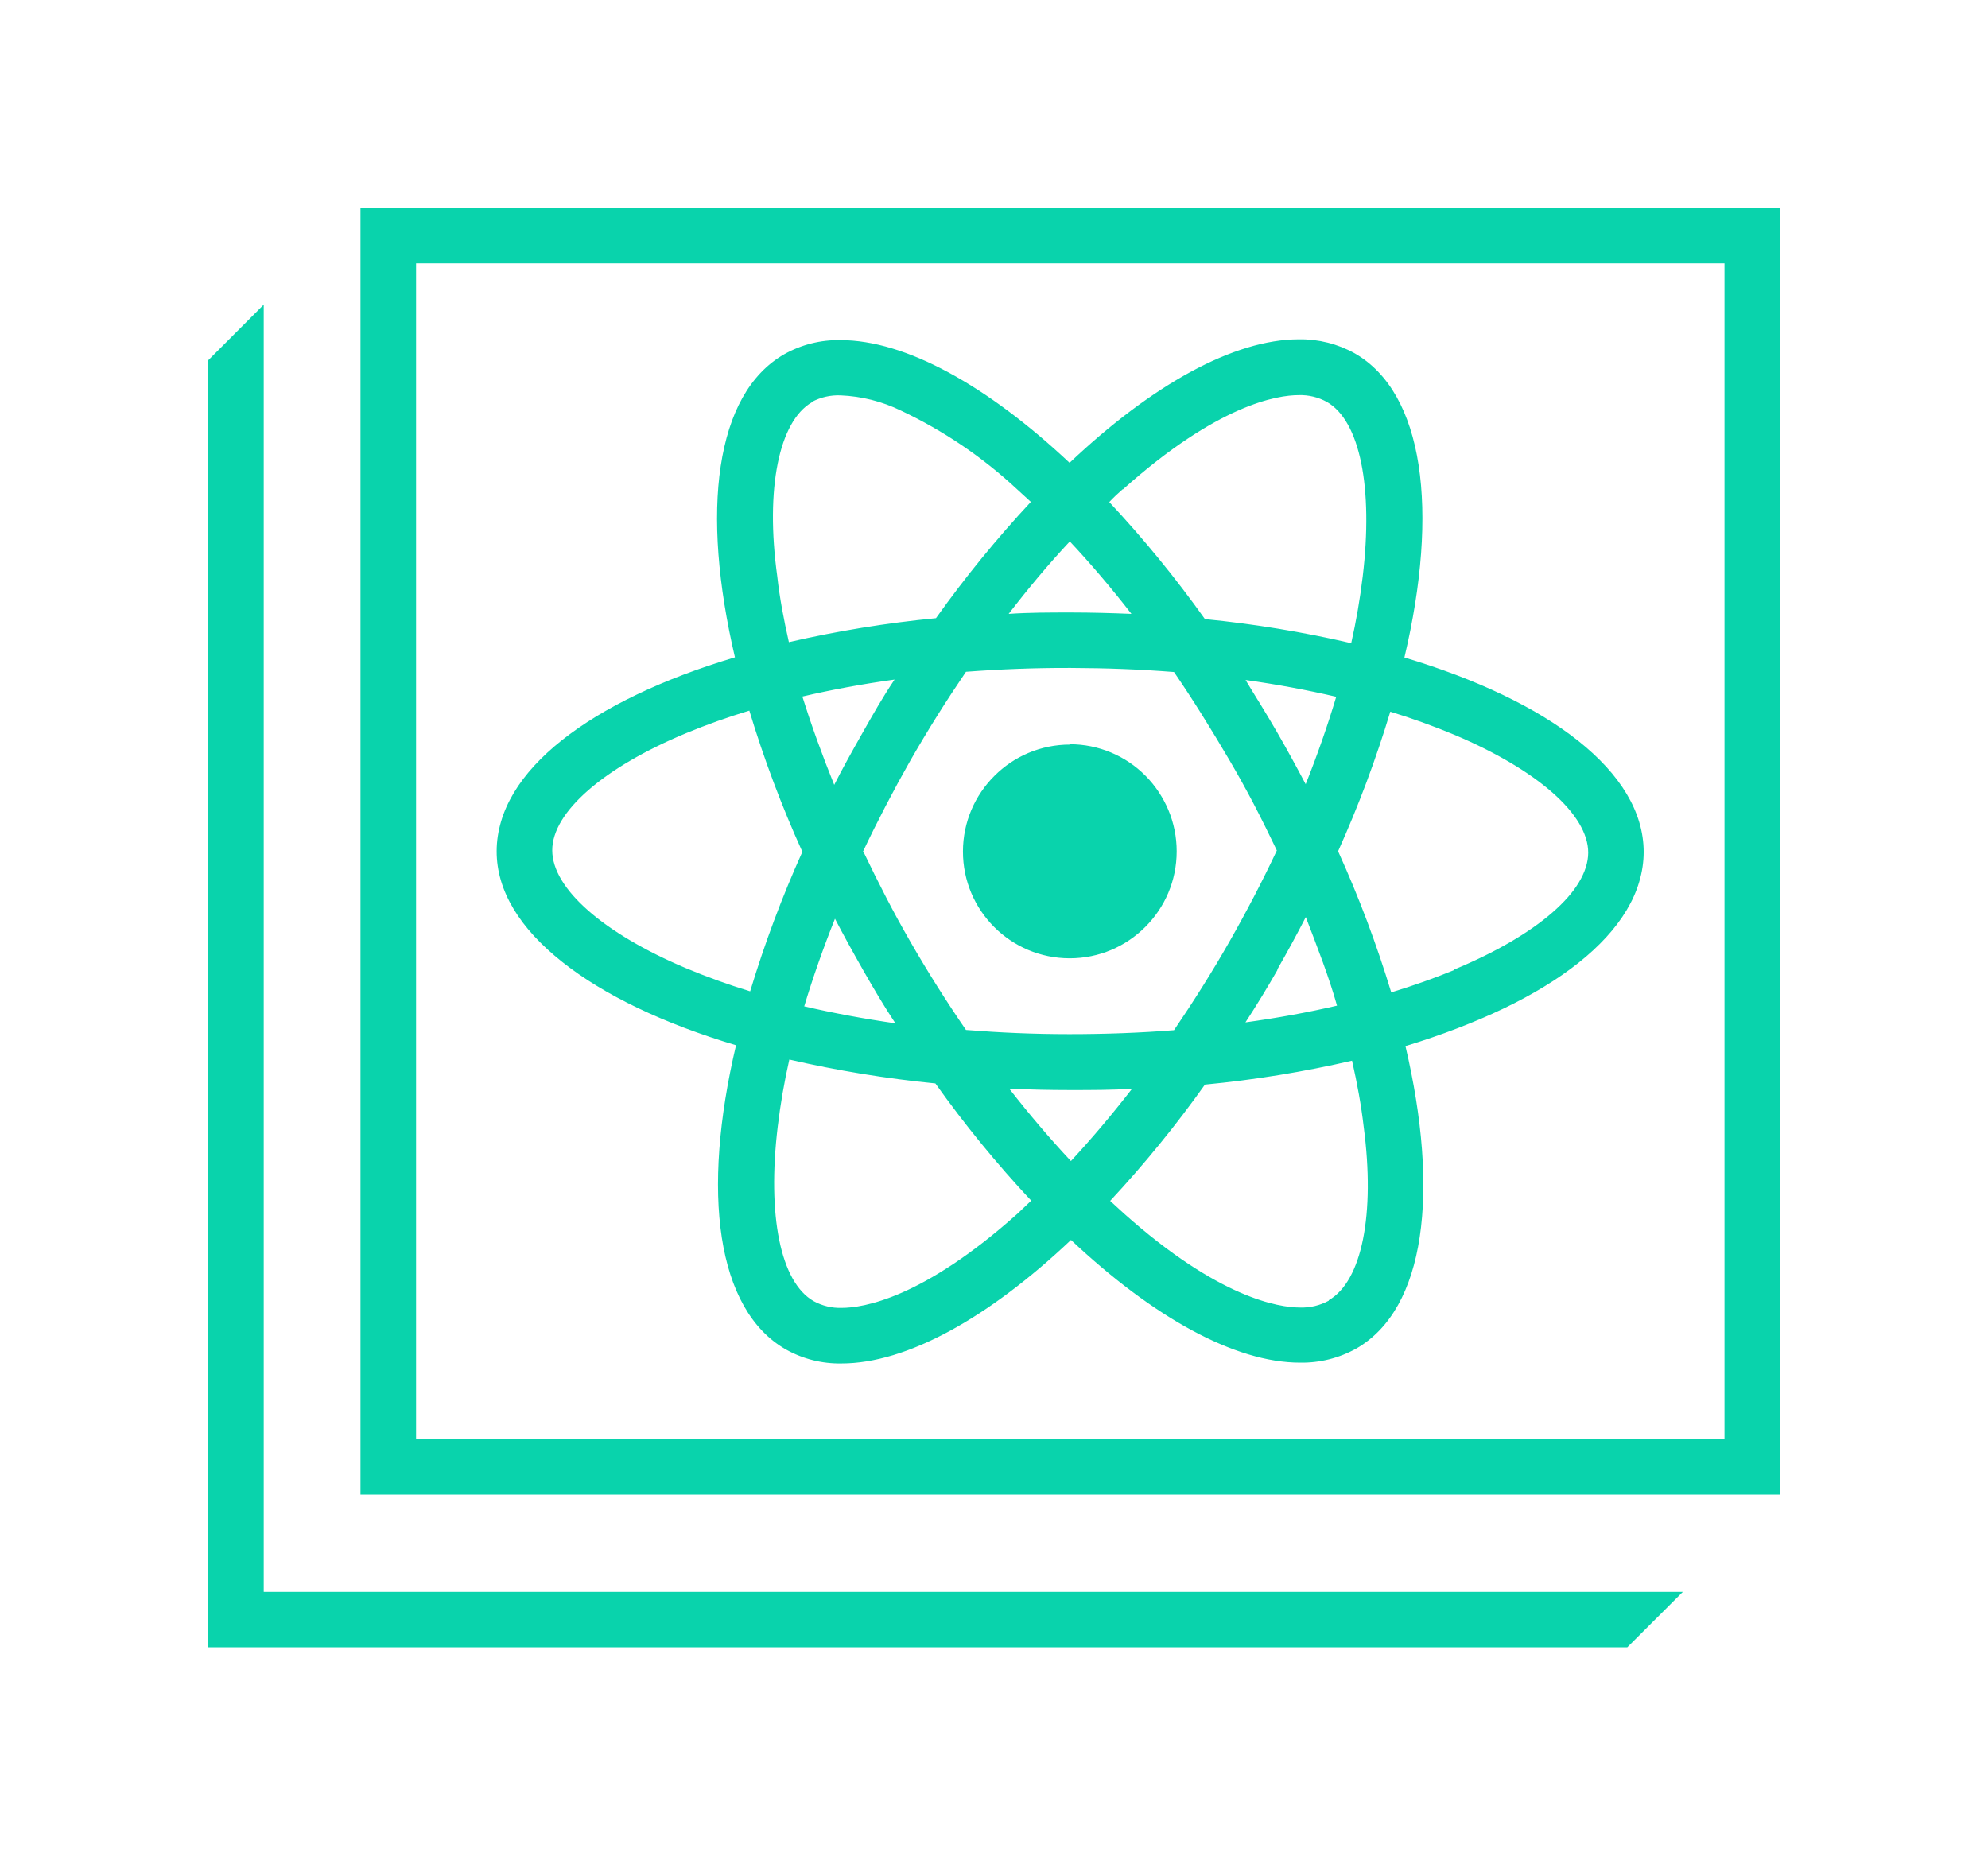
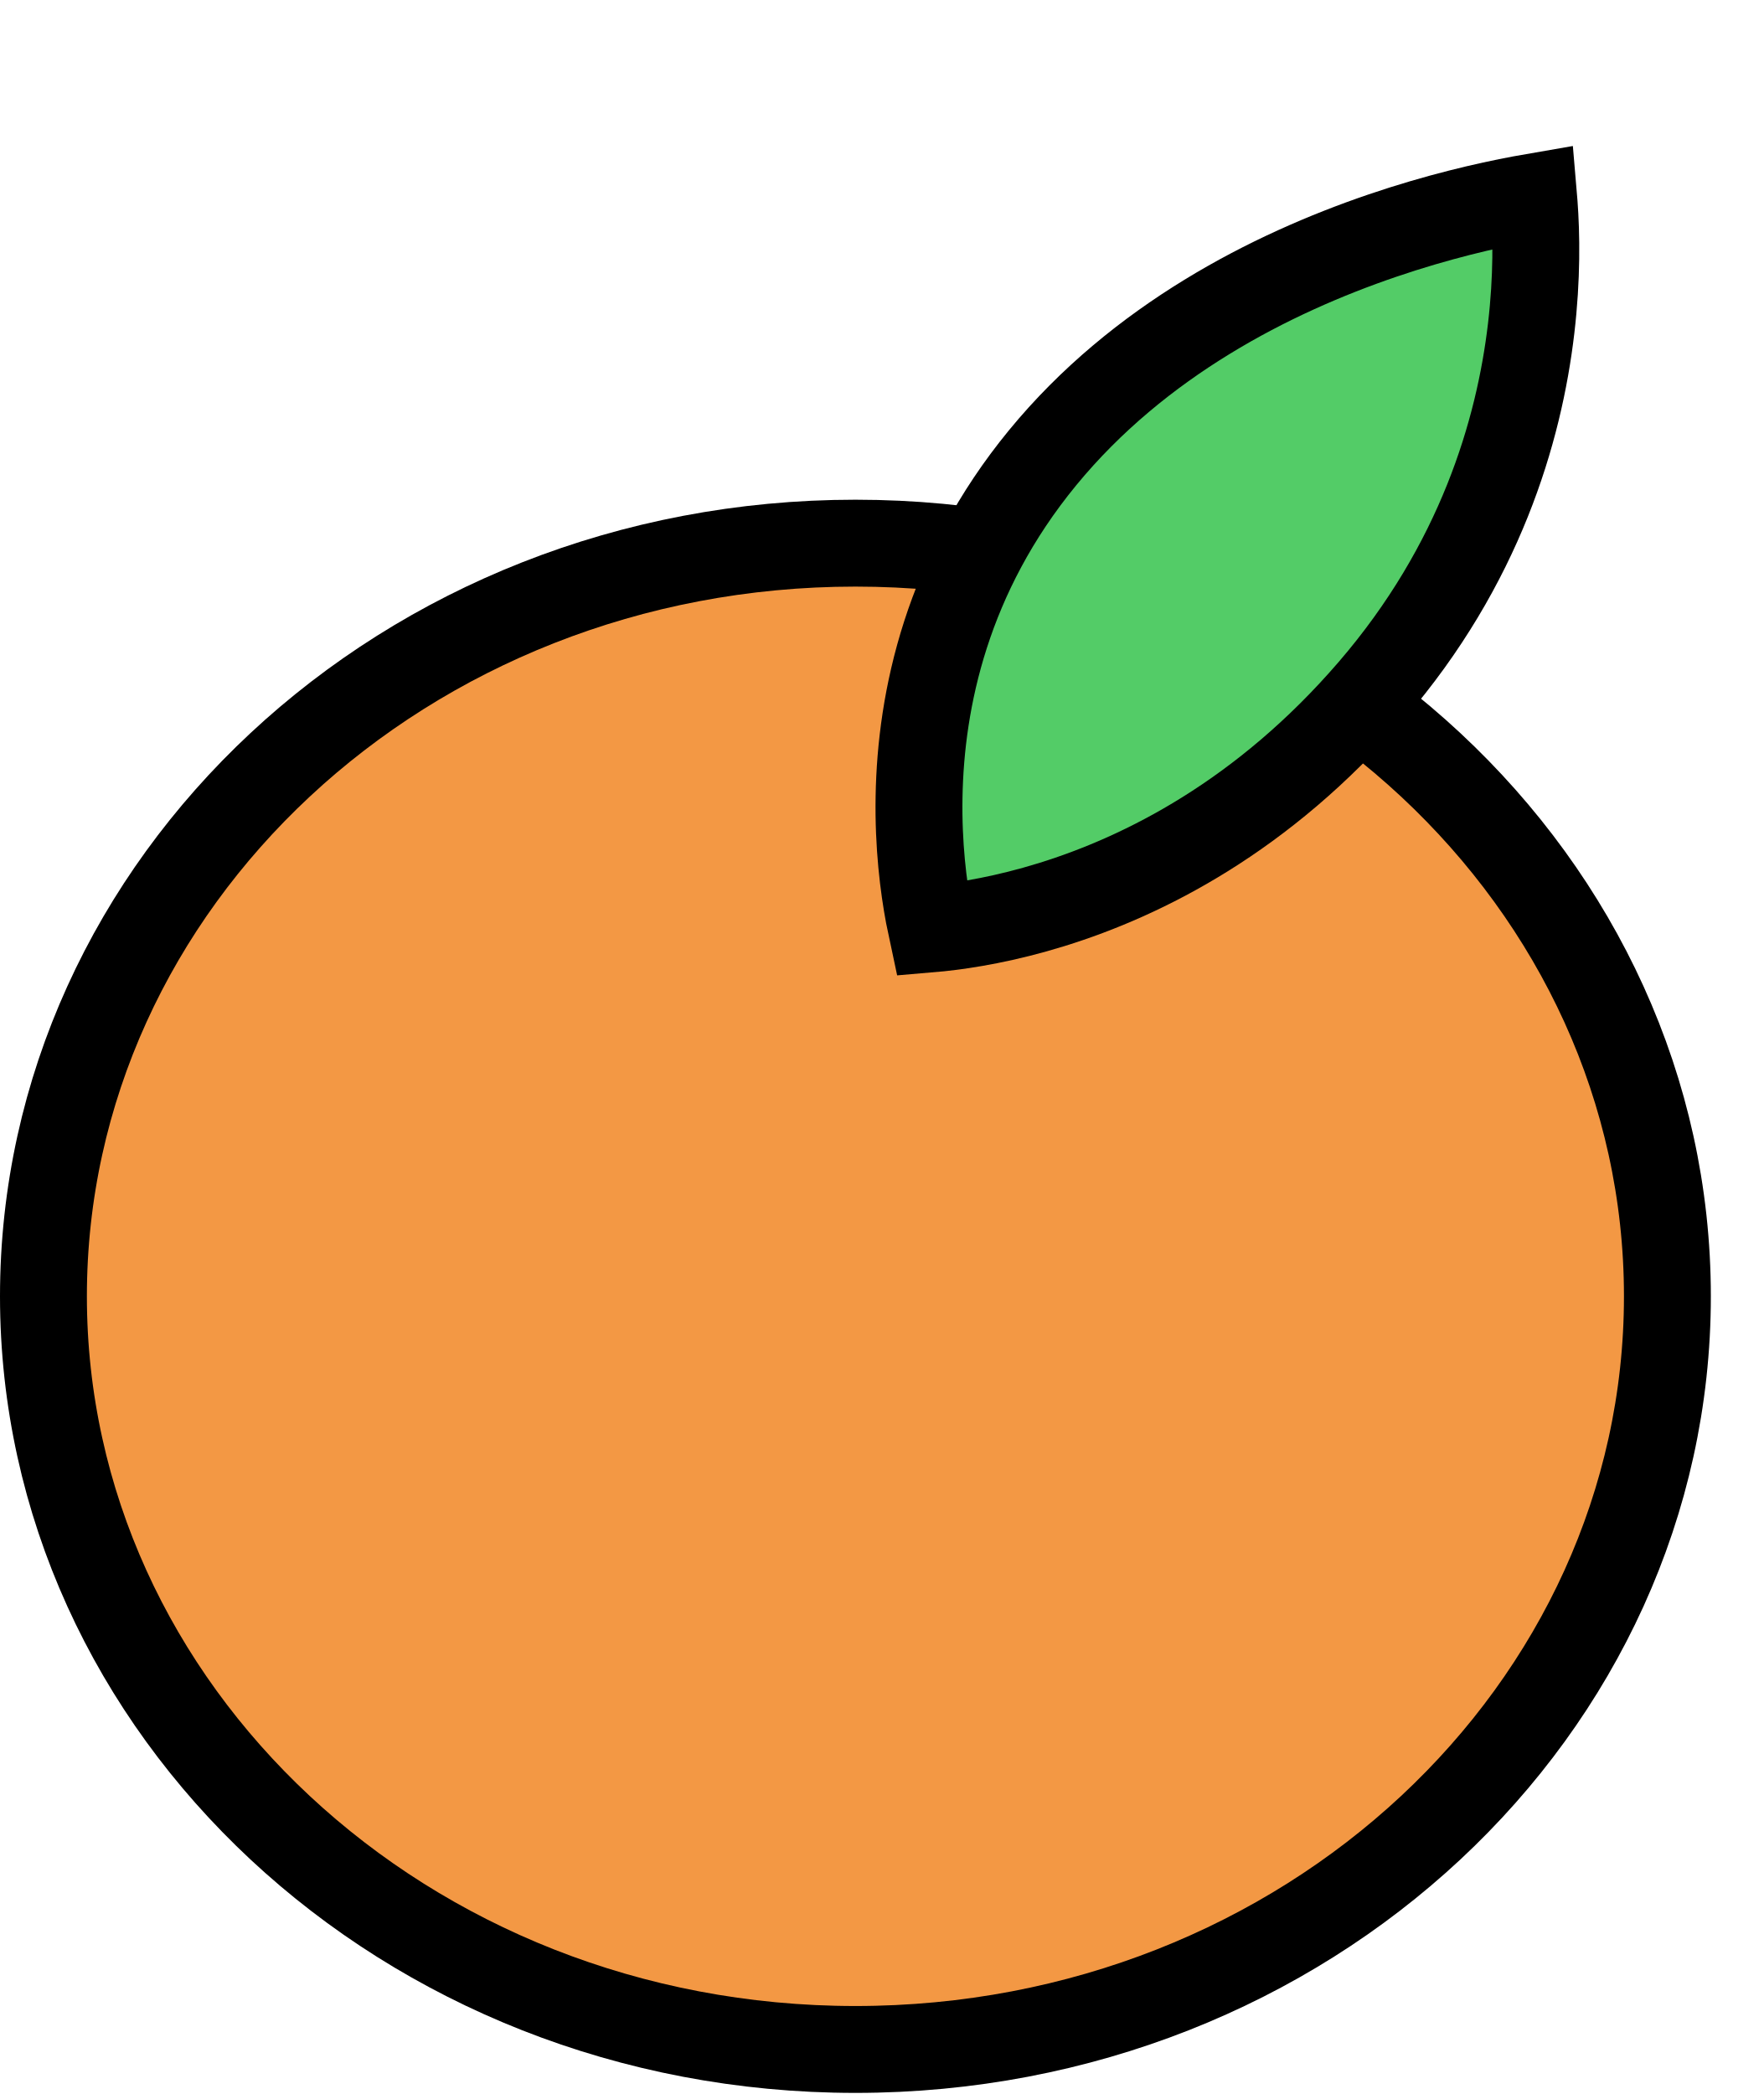
- <svg xmlns="http://www.w3.org/2000/svg" viewBox="0 0 170.96 159.93">
-   <defs>
-     <style>.cls-1{fill:#09d3ac;}</style>
-   </defs>
-   <path class="cls-1" d="M141.35,73.27c0-6.89-8.11-13-20.58-16.73,3-12.67,1.69-22.75-4.28-26.16a9.55,9.55,0,0,0-4.79-1.2c-5.57,0-12.61,3.89-19.72,10.62-7.11-6.68-14.13-10.55-19.69-10.55a9.46,9.46,0,0,0-4.86,1.22c-5.94,3.42-7.17,13.44-4.21,26.05-12.41,3.71-20.48,9.77-20.5,16.63s8.12,13,20.59,16.72c-3,12.68-1.7,22.75,4.28,26.16a9.41,9.41,0,0,0,4.78,1.2c5.58,0,12.62-3.89,19.73-10.62,7.1,6.68,14.12,10.55,19.69,10.55a9.59,9.59,0,0,0,4.86-1.22c5.94-3.42,7.16-13.44,4.21-26C133.27,86.18,141.34,80.12,141.35,73.27ZM96.56,42.06c8.19-7.33,13.31-8.12,15.13-8.12h0a4.71,4.71,0,0,1,2.42.58c2.86,1.63,4,7.38,3.09,15a56.73,56.73,0,0,1-1,5.79,97.7,97.7,0,0,0-12.58-2.07,98.47,98.47,0,0,0-8.24-10.08C95.75,42.79,96.15,42.42,96.56,42.06ZM71.77,78.94c.78,1.5,1.61,3,2.47,4.51S76,86.49,77,88c-2.71-.39-5.34-.88-7.84-1.46C69.86,84,70.75,81.5,71.77,78.94ZM69,59.9c2.53-.59,5.18-1.08,7.93-1.46-1,1.48-1.86,3-2.76,4.59s-1.69,3-2.46,4.52Q70.18,63.65,69,59.9Zm5.21,13.34q1.86-3.93,4.09-7.86c1.5-2.62,3.11-5.17,4.77-7.61,2.91-.22,5.91-.34,9-.33s6,.12,8.89.35c1.66,2.42,3.25,5,4.75,7.55s2.88,5.22,4.12,7.83c-1.23,2.62-2.6,5.25-4.08,7.85s-3.11,5.18-4.77,7.62c-2.91.23-5.91.34-9,.34s-6-.13-8.89-.36c-1.66-2.42-3.26-4.94-4.76-7.55S75.5,75.85,74.25,73.24Zm32.86-14.77c2.72.38,5.35.87,7.84,1.45-.74,2.47-1.62,5-2.64,7.55-.79-1.5-1.61-3-2.48-4.51S108,59.93,107.11,58.47Zm2.76,24.92q1.29-2.27,2.46-4.53c1,2.6,2,5.16,2.7,7.66-2.52.59-5.17,1.07-7.92,1.45Q108.52,85.75,109.87,83.39ZM92,46.56c1.8,1.92,3.57,4,5.3,6.23-1.71-.07-3.46-.12-5.23-.12s-3.58,0-5.33.12C88.45,50.57,90.2,48.48,92,46.56Zm-22.18-12A4.82,4.82,0,0,1,72.29,34a13.11,13.11,0,0,1,5.19,1.31,39.07,39.07,0,0,1,10,6.78l1.17,1.07a98.49,98.49,0,0,0-8.16,10,98.88,98.88,0,0,0-12.65,2.06c-.44-1.94-.8-3.84-1-5.67C65.8,42,67,36.24,69.81,34.6ZM64.53,85.26a58.75,58.75,0,0,1-5.54-2c-7.1-3-11.5-6.85-11.5-10.14S51.91,66,59,63.05a57.63,57.63,0,0,1,5.44-1.94A97.93,97.93,0,0,0,69,73.25,98.72,98.72,0,0,0,64.53,85.26Zm23,19.1c-8.19,7.33-13.31,8.11-15.14,8.11a4.69,4.69,0,0,1-2.42-.58c-2.86-1.63-4-7.38-3.09-15a56.07,56.07,0,0,1,1-5.78,99.51,99.51,0,0,0,12.58,2.06,97.17,97.17,0,0,0,8.24,10.08Zm4.57-4.51c-1.8-1.92-3.57-4-5.31-6.23,1.72.08,3.47.12,5.24.12s3.58,0,5.33-.11C95.63,95.85,93.87,97.93,92.09,99.85Zm22.18,12a4.82,4.82,0,0,1-2.48.59c-1.82,0-7-.8-15.16-8.1l-1.17-1.07a98.44,98.44,0,0,0,8.15-10,97,97,0,0,0,12.66-2.06c.44,1.94.79,3.84,1,5.67C118.27,104.42,117.12,110.18,114.27,111.81Zm10.8-28.44c-1.71.7-3.52,1.35-5.44,1.93a98.54,98.54,0,0,0-4.57-12.14,98.1,98.1,0,0,0,4.49-12,58.75,58.75,0,0,1,5.54,2c7.09,3,11.5,6.85,11.49,10.14S132.17,80.42,125.07,83.37ZM92,82.39a9.18,9.18,0,1,0-9.17-9.19A9.17,9.17,0,0,0,92,82.39ZM31,17.88V128.53H153.07V17.88ZM148.3,123.77H35.78V22.65H148.3Zm-85-33.9c-3,12.68-1.7,22.75,4.28,26.16a9.41,9.41,0,0,0,4.78,1.2c5.58,0,12.62-3.89,19.73-10.62,7.1,6.68,14.12,10.55,19.69,10.55a9.59,9.59,0,0,0,4.86-1.22c5.94-3.42,7.16-13.44,4.21-26,12.41-3.72,20.48-9.78,20.49-16.63s-8.11-13-20.58-16.73c3-12.67,1.69-22.75-4.28-26.16a9.55,9.55,0,0,0-4.79-1.2c-5.57,0-12.61,3.89-19.72,10.62-7.11-6.68-14.13-10.55-19.69-10.55a9.46,9.46,0,0,0-4.86,1.22c-5.94,3.42-7.17,13.44-4.21,26.05-12.41,3.71-20.48,9.77-20.5,16.63S50.84,86.13,63.31,89.87Zm24.21,14.49c-8.19,7.33-13.31,8.11-15.14,8.11a4.69,4.69,0,0,1-2.42-.58c-2.86-1.63-4-7.38-3.09-15a56.07,56.07,0,0,1,1-5.78,99.51,99.51,0,0,0,12.58,2.06,97.17,97.17,0,0,0,8.24,10.08Zm24.79-36.89c-.79-1.5-1.61-3-2.48-4.51s-1.8-3-2.72-4.49c2.72.38,5.35.87,7.84,1.45C114.21,62.39,113.33,64.92,112.31,67.47Zm2.72,19c-2.52.59-5.17,1.07-7.92,1.45q1.41-2.22,2.76-4.58t2.46-4.53C113.37,81.46,114.28,84,115,86.52Zm-5.21-13.35c-1.23,2.62-2.6,5.25-4.08,7.85s-3.11,5.18-4.77,7.62c-2.91.23-5.91.34-9,.34s-6-.13-8.89-.36c-1.66-2.42-3.26-4.94-4.76-7.55s-2.87-5.22-4.12-7.83q1.86-3.93,4.09-7.86c1.5-2.62,3.11-5.17,4.77-7.61,2.91-.22,5.91-.34,9-.33s6,.12,8.89.35c1.66,2.42,3.25,5,4.75,7.55S108.58,70.56,109.82,73.17ZM77,88c-2.71-.39-5.34-.88-7.84-1.46.74-2.46,1.63-5,2.65-7.55.78,1.5,1.61,3,2.47,4.51S76,86.49,77,88ZM74.21,63c-.87,1.5-1.69,3-2.46,4.52Q70.18,63.65,69,59.9c2.53-.59,5.18-1.08,7.93-1.46C76,59.92,75.11,61.45,74.21,63ZM92.09,99.85c-1.8-1.92-3.57-4-5.31-6.23,1.72.08,3.47.12,5.24.12s3.58,0,5.33-.11C95.63,95.85,93.87,97.93,92.09,99.85Zm22.18,12a4.82,4.82,0,0,1-2.48.59c-1.82,0-7-.8-15.16-8.1l-1.17-1.07a98.44,98.44,0,0,0,8.15-10,97,97,0,0,0,12.66-2.06c.44,1.94.79,3.84,1,5.67C118.27,104.42,117.12,110.18,114.27,111.81Zm5.28-50.66a58.75,58.75,0,0,1,5.54,2c7.09,3,11.5,6.85,11.49,10.14s-4.41,7.16-11.51,10.11c-1.71.7-3.52,1.35-5.44,1.93a98.54,98.54,0,0,0-4.57-12.14A98.1,98.1,0,0,0,119.55,61.15Zm-23-19.09c8.19-7.33,13.31-8.12,15.13-8.12h0a4.71,4.71,0,0,1,2.42.58c2.86,1.63,4,7.38,3.09,15a56.73,56.73,0,0,1-1,5.79,97.7,97.7,0,0,0-12.58-2.07,98.47,98.47,0,0,0-8.24-10.08C95.75,42.79,96.15,42.42,96.56,42.06ZM92,46.56c1.8,1.92,3.57,4,5.3,6.23-1.71-.07-3.46-.12-5.23-.12s-3.58,0-5.33.12C88.45,50.57,90.2,48.48,92,46.56Zm-22.18-12A4.82,4.82,0,0,1,72.29,34a13.11,13.11,0,0,1,5.19,1.31,39.07,39.07,0,0,1,10,6.78l1.17,1.07a98.49,98.49,0,0,0-8.16,10,98.88,98.88,0,0,0-12.65,2.06c-.44-1.94-.8-3.84-1-5.67C65.8,42,67,36.24,69.81,34.6ZM59,63.05a57.63,57.63,0,0,1,5.44-1.94A97.93,97.93,0,0,0,69,73.25a98.72,98.72,0,0,0-4.49,12,58.75,58.75,0,0,1-5.54-2c-7.1-3-11.5-6.85-11.5-10.14S51.91,66,59,63.05Zm33,1a9.18,9.18,0,1,0,9.17,9.19A9.17,9.17,0,0,0,92,64Zm0,0a9.18,9.18,0,1,0,9.17,9.19A9.17,9.17,0,0,0,92,64Zm0,0a9.18,9.18,0,1,0,9.17,9.19A9.17,9.17,0,0,0,92,64Zm49.35,9.24c0-6.89-8.11-13-20.58-16.73,3-12.67,1.69-22.75-4.28-26.16a9.55,9.55,0,0,0-4.79-1.2c-5.57,0-12.61,3.89-19.72,10.62-7.11-6.68-14.13-10.55-19.69-10.55a9.46,9.46,0,0,0-4.86,1.22c-5.94,3.42-7.17,13.44-4.21,26.05-12.41,3.71-20.48,9.77-20.5,16.63s8.12,13,20.59,16.72c-3,12.68-1.7,22.75,4.28,26.16a9.41,9.41,0,0,0,4.78,1.2c5.58,0,12.62-3.89,19.73-10.62,7.1,6.68,14.12,10.55,19.69,10.55a9.59,9.59,0,0,0,4.86-1.22c5.94-3.42,7.16-13.44,4.21-26C133.27,86.18,141.34,80.12,141.35,73.27ZM96.56,42.06c8.19-7.33,13.31-8.12,15.13-8.12h0a4.71,4.71,0,0,1,2.42.58c2.86,1.63,4,7.38,3.09,15a56.73,56.73,0,0,1-1,5.79,97.7,97.7,0,0,0-12.58-2.07,98.47,98.47,0,0,0-8.24-10.08C95.75,42.79,96.15,42.42,96.56,42.06ZM71.77,78.94c.78,1.5,1.61,3,2.47,4.51S76,86.49,77,88c-2.71-.39-5.34-.88-7.84-1.46C69.86,84,70.75,81.5,71.77,78.94ZM69,59.9c2.53-.59,5.18-1.08,7.93-1.46-1,1.48-1.86,3-2.76,4.59s-1.69,3-2.46,4.52Q70.18,63.65,69,59.9Zm5.21,13.34q1.86-3.93,4.09-7.86c1.5-2.62,3.11-5.17,4.77-7.61,2.91-.22,5.91-.34,9-.33s6,.12,8.89.35c1.66,2.42,3.25,5,4.75,7.55s2.88,5.22,4.12,7.83c-1.23,2.62-2.6,5.25-4.08,7.85s-3.11,5.18-4.77,7.62c-2.91.23-5.91.34-9,.34s-6-.13-8.89-.36c-1.66-2.42-3.26-4.94-4.76-7.55S75.5,75.85,74.25,73.24Zm32.86-14.77c2.72.38,5.35.87,7.84,1.45-.74,2.47-1.62,5-2.64,7.55-.79-1.5-1.61-3-2.48-4.51S108,59.93,107.11,58.47Zm2.76,24.92q1.29-2.27,2.46-4.53c1,2.6,2,5.16,2.7,7.66-2.52.59-5.17,1.07-7.92,1.45Q108.52,85.75,109.87,83.39ZM92,46.56c1.8,1.92,3.57,4,5.3,6.23-1.71-.07-3.46-.12-5.23-.12s-3.58,0-5.33.12C88.45,50.57,90.2,48.48,92,46.56Zm-22.18-12A4.82,4.82,0,0,1,72.29,34a13.11,13.11,0,0,1,5.19,1.31,39.07,39.07,0,0,1,10,6.78l1.17,1.07a98.49,98.49,0,0,0-8.16,10,98.88,98.88,0,0,0-12.65,2.06c-.44-1.94-.8-3.84-1-5.67C65.8,42,67,36.24,69.81,34.6ZM64.53,85.26a58.75,58.75,0,0,1-5.54-2c-7.1-3-11.5-6.85-11.5-10.14S51.91,66,59,63.05a57.63,57.63,0,0,1,5.44-1.94A97.93,97.93,0,0,0,69,73.25,98.72,98.72,0,0,0,64.53,85.26Zm23,19.1c-8.19,7.33-13.31,8.11-15.14,8.11a4.69,4.69,0,0,1-2.42-.58c-2.86-1.63-4-7.38-3.09-15a56.07,56.07,0,0,1,1-5.78,99.51,99.51,0,0,0,12.58,2.06,97.17,97.17,0,0,0,8.24,10.08Zm4.57-4.51c-1.8-1.92-3.57-4-5.31-6.23,1.72.08,3.47.12,5.24.12s3.58,0,5.33-.11C95.63,95.85,93.87,97.93,92.09,99.85Zm22.18,12a4.82,4.82,0,0,1-2.48.59c-1.82,0-7-.8-15.16-8.1l-1.17-1.07a98.44,98.44,0,0,0,8.15-10,97,97,0,0,0,12.66-2.06c.44,1.94.79,3.84,1,5.67C118.27,104.42,117.12,110.18,114.27,111.81Zm10.8-28.44c-1.71.7-3.52,1.35-5.44,1.93a98.54,98.54,0,0,0-4.57-12.14,98.1,98.1,0,0,0,4.49-12,58.75,58.75,0,0,1,5.54,2c7.09,3,11.5,6.85,11.49,10.14S132.17,80.42,125.07,83.37ZM92,82.39a9.18,9.18,0,1,0-9.17-9.19A9.17,9.17,0,0,0,92,82.39Zm-69.32,54.5V26.2L17.89,31V141.66H139.94l4.78-4.77Z" />
+ <svg xmlns="http://www.w3.org/2000/svg" width="203" height="241" viewBox="0 0 203 241" fill="none">
+   <path d="M191.901 149.193C191.901 196.735 150.403 235.873 98.451 235.873C46.498 235.873 5 196.735 5 149.193C5 101.65 46.498 62.512 98.451 62.512C150.403 62.512 191.901 101.65 191.901 149.193Z" fill="#F39844" stroke="black" stroke-width="10" />
+   <path d="M157.873 79.428C145.364 93.962 131.594 100.834 121.053 104.104C115.763 105.745 111.269 106.484 108.138 106.813C107.815 106.847 107.507 106.877 107.214 106.902C107.112 106.428 107.006 105.91 106.901 105.35C106.279 102.031 105.676 97.297 105.774 91.709C105.969 80.529 108.956 66.12 119.997 52.678C131.083 39.182 146.335 31.467 159.081 27.123C165.425 24.961 171.059 23.665 175.091 22.912C175.587 22.819 176.057 22.735 176.502 22.658C176.524 22.914 176.545 23.18 176.566 23.456C176.825 26.936 176.914 31.916 176.219 37.815C174.83 49.614 170.321 64.965 157.873 79.428Z" fill="#53CC67" stroke="black" stroke-width="10" />
</svg>
